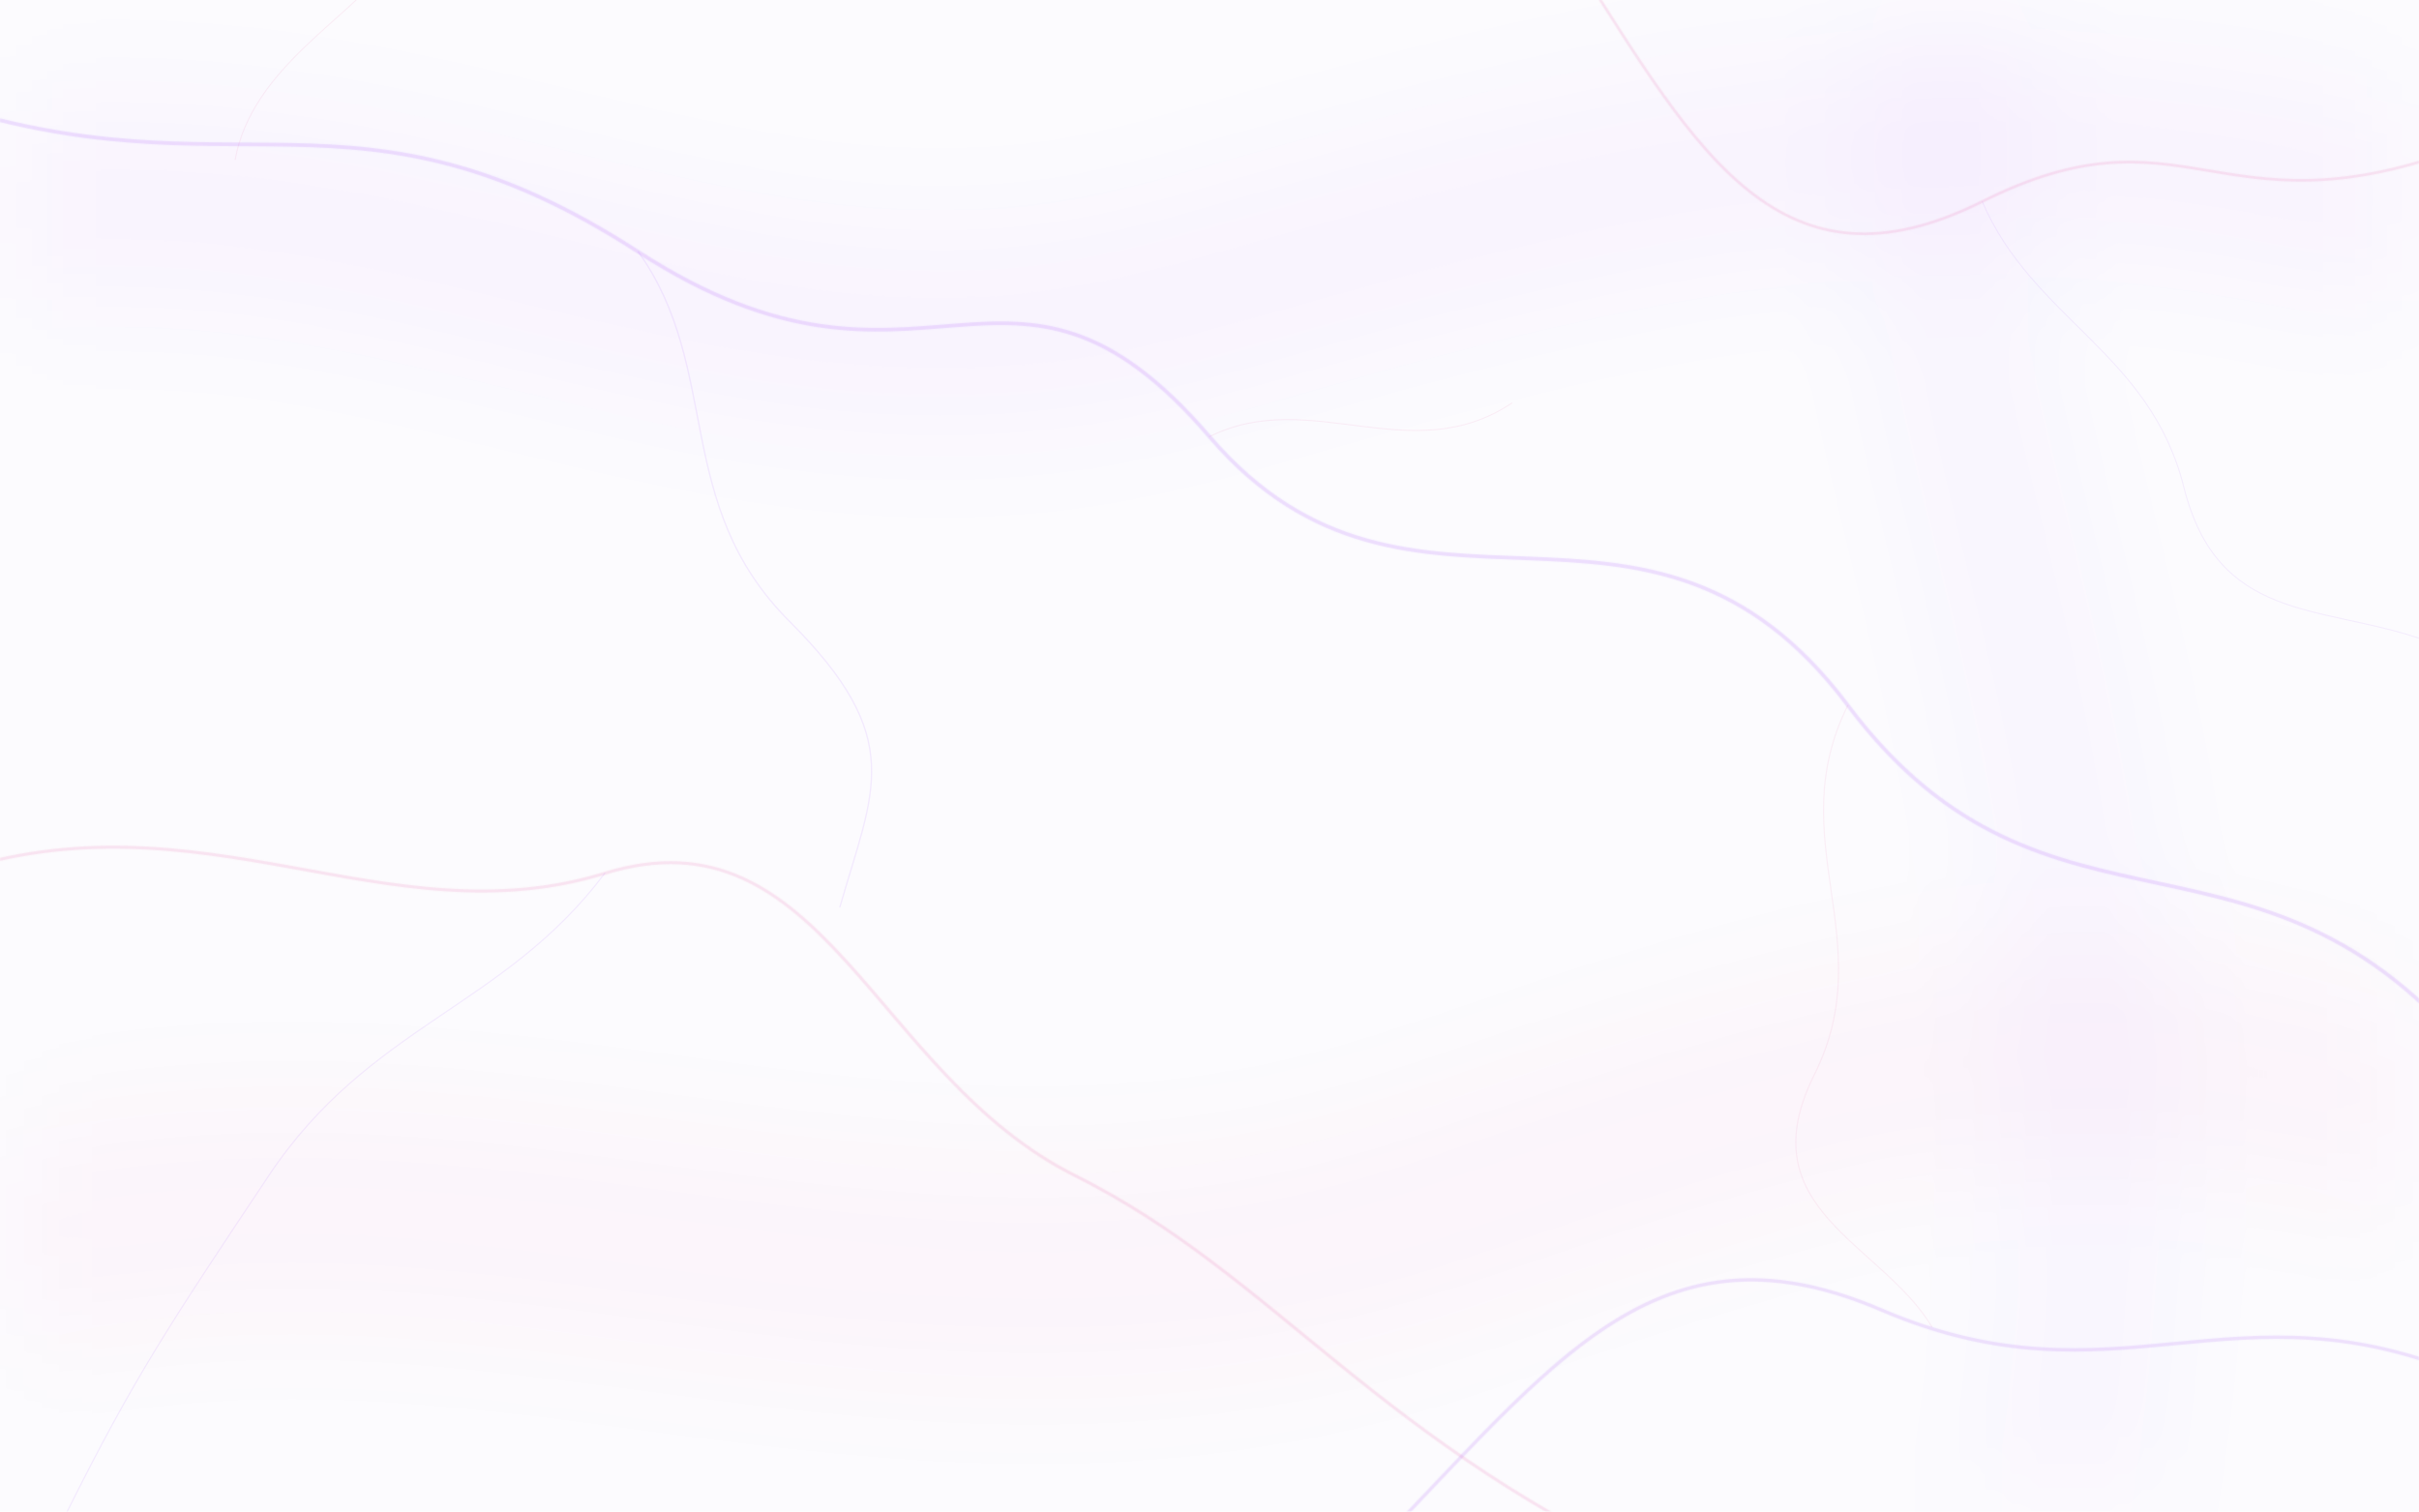
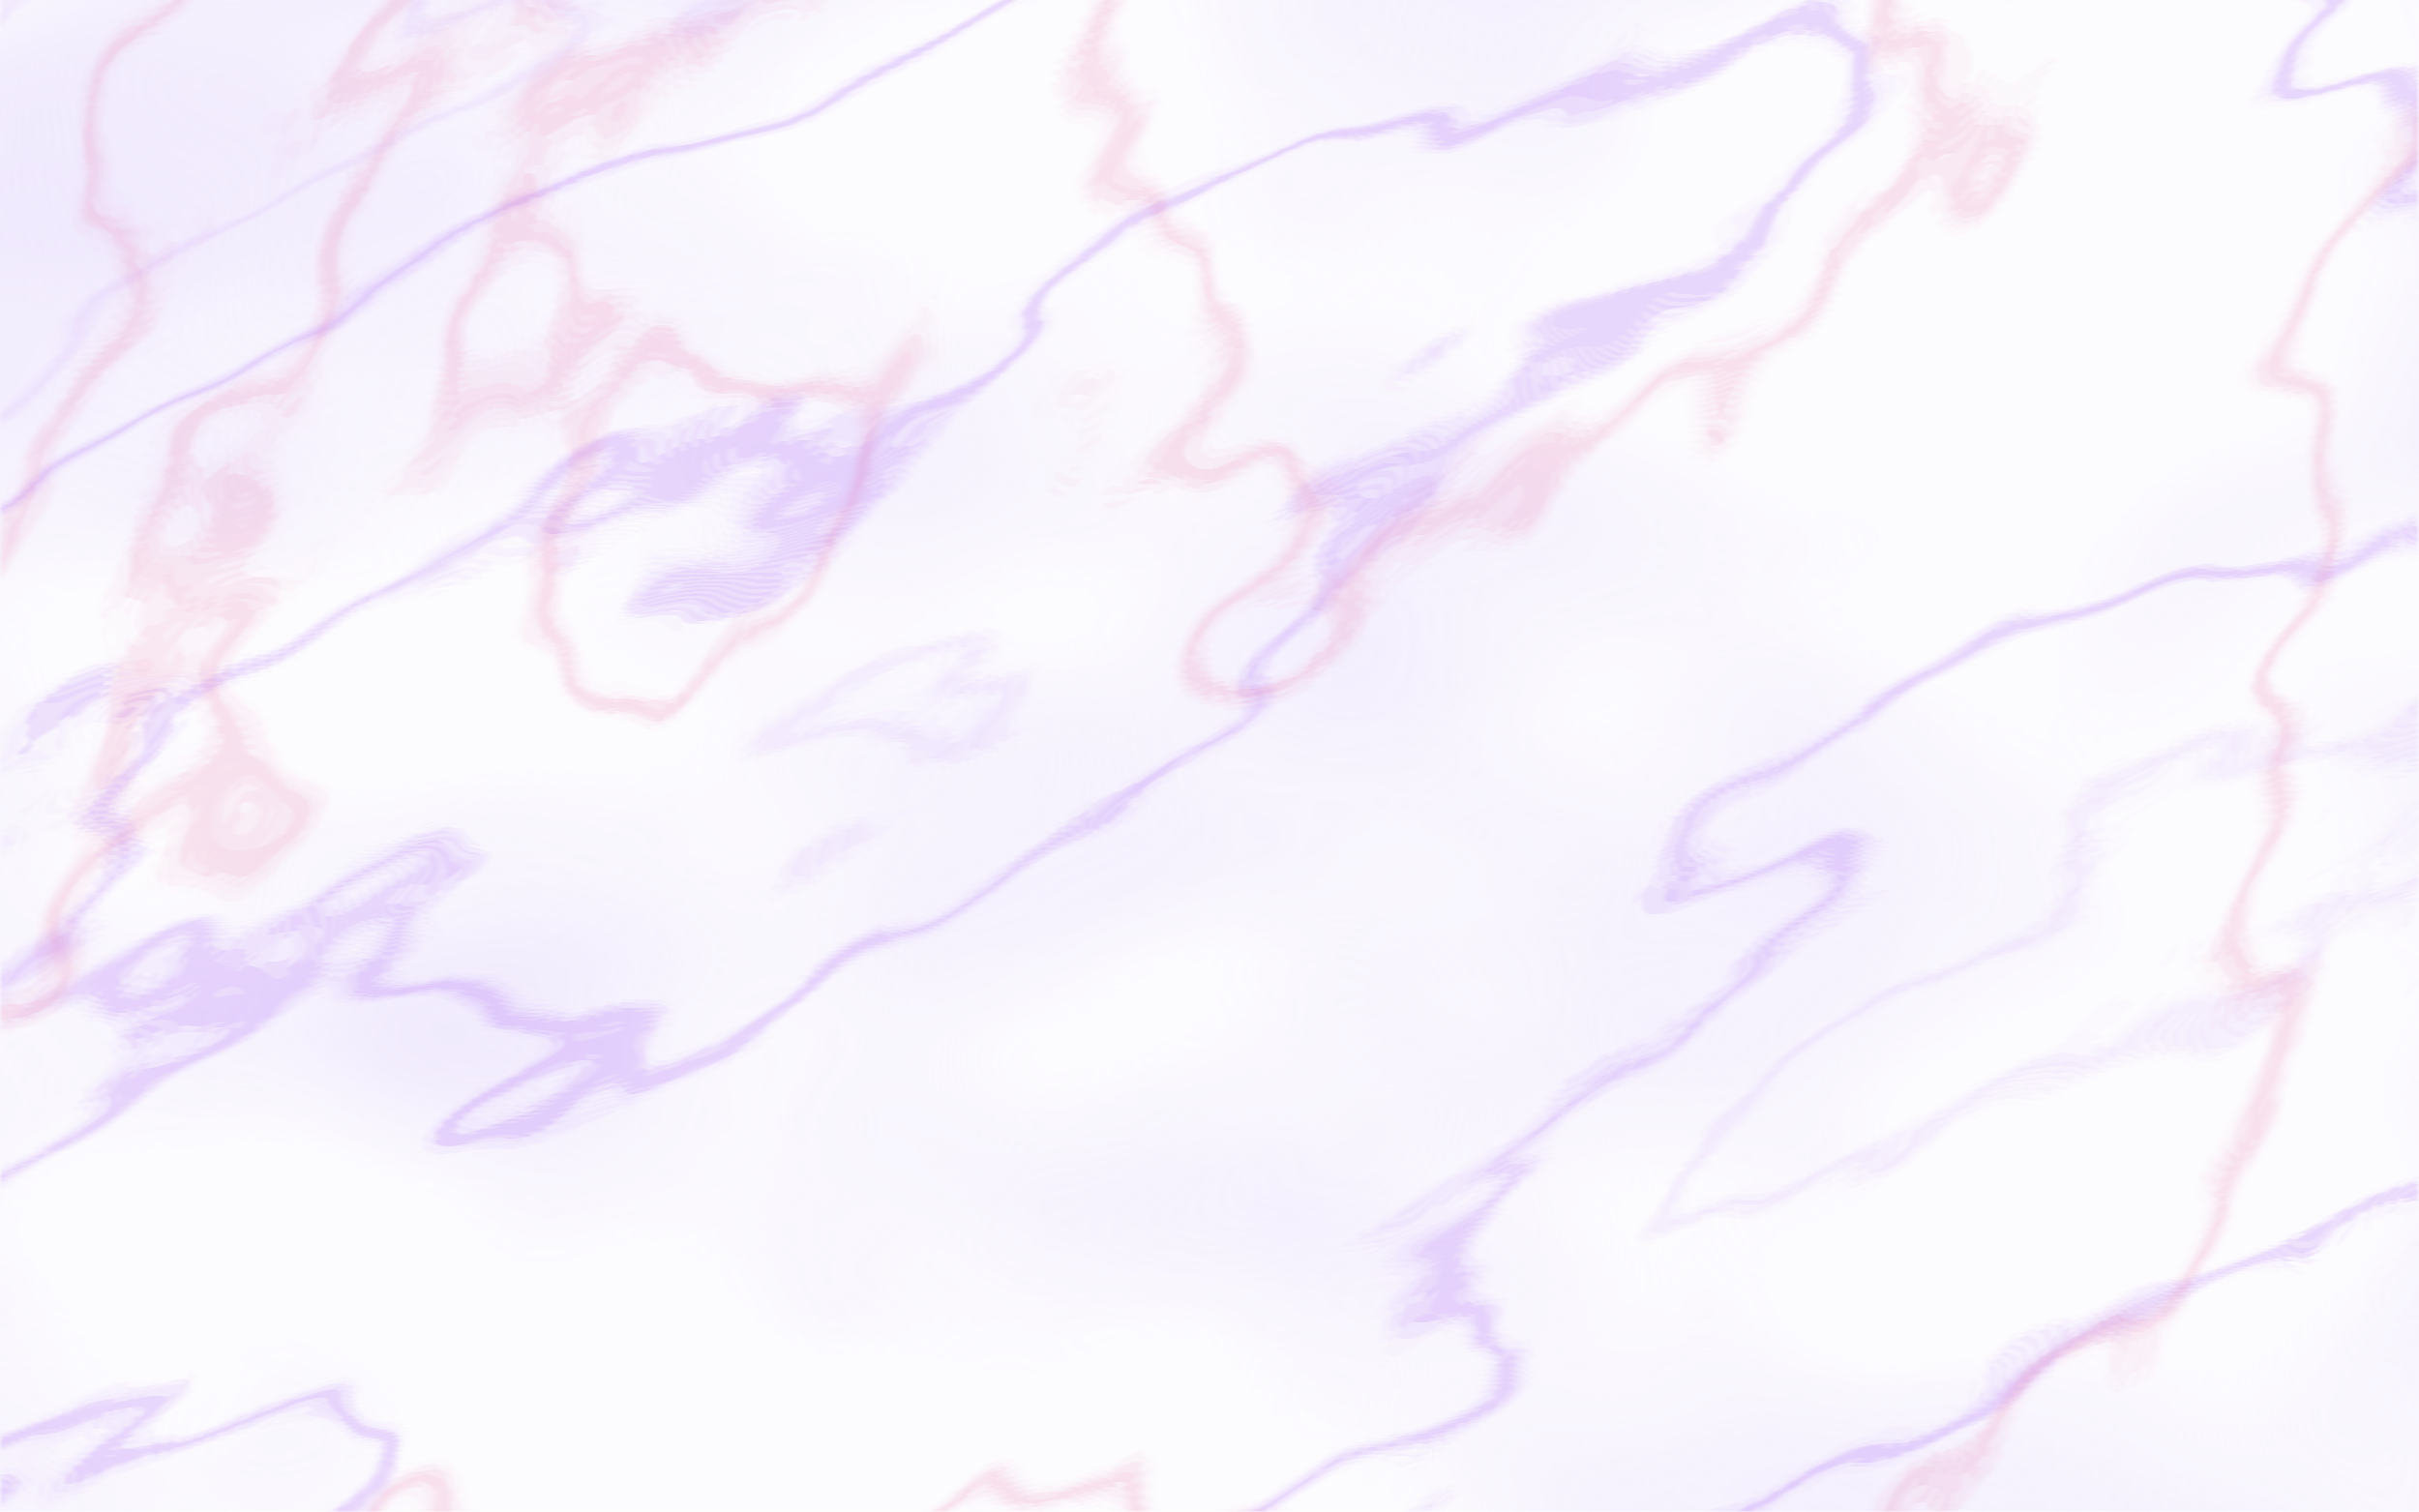
<svg xmlns="http://www.w3.org/2000/svg" viewBox="0 0 1440 900" preserveAspectRatio="xMidYMid slice">
  <defs>
-     <filter id="cloud" x="-20%" y="-20%" width="140%" height="140%">
-       <feGaussianBlur stdDeviation="38" />
+     <filter id="cloud" x="0" y="0" width="100%" height="100%" color-interpolation-filters="sRGB">
+       <feTurbulence type="fractalNoise" baseFrequency="0.002 0.003" numOctaves="3" seed="4" />
+       <feColorMatrix values="0 0 0 0 0.6  0 0 0 0 0.42  0 0 0 0 0.98  0.32 0 0 0 -0.13" />
    </filter>
-     <filter id="soft">
-       <feGaussianBlur stdDeviation="0.6" />
+     <filter id="vp" x="0" y="0" width="100%" height="100%" color-interpolation-filters="sRGB">
+       <feTurbulence type="fractalNoise" baseFrequency="0.001 0.003" numOctaves="5" seed="7" />
+       <feColorMatrix values="0 0 0 0 0.47  0 0 0 0 0.02  0 0 0 0 0.95  1 0 0 0 0" />
+       <feComponentTransfer>
+         <feFuncA type="table" tableValues="0 0 0 0 0 0 0 0 0 0 0 0 0 0 0 0 0 0 0 0 0 0 0 0 0 0 0 0 0 0 0.021 0.06 0.021 0 0 0 0 0 0 0 0 0 0 0 0 0 0 0 0 0.059 0.17 0.059 0 0 0 0 0 0 0 0 0 0 0 0 0 0 0 0 0 0 0 0 0 0 0 0 0 0 0 0 0 0 0 0 0 0 0 0 0 0 0 0 0 0 0 0 0 0 0 0 0" />
+       </feComponentTransfer>
+       <feGaussianBlur stdDeviation="0.9" />
+     </filter>
+     <filter id="vk" x="0" y="0" width="100%" height="100%" color-interpolation-filters="sRGB">
+       <feTurbulence type="fractalNoise" baseFrequency="0.001 0.002" numOctaves="5" seed="29" />
+       <feColorMatrix values="0 0 0 0 0.86  0 0 0 0 0.15  0 0 0 0 0.47  0 1 0 0 0" />
+       <feComponentTransfer>
+         <feFuncA type="table" tableValues="0 0 0 0 0 0 0 0 0 0 0 0 0 0 0 0 0 0 0 0 0 0 0 0 0 0 0 0 0 0 0 0 0 0 0 0 0 0 0 0 0 0 0 0 0 0 0 0.049 0.14 0.049 0 0 0 0 0 0 0 0 0 0 0 0 0 0 0 0 0 0 0 0 0 0 0 0 0 0 0 0 0 0 0 0 0 0 0 0 0 0 0 0 0 0 0 0 0 0 0 0 0 0 0" />
+       </feComponentTransfer>
+       <feGaussianBlur stdDeviation="0.9" />
    </filter>
  </defs>
  <rect width="1440" height="900" fill="#fcfbfe" />
-   <g filter="url(#cloud)" fill="none" stroke-linecap="round">
-     <path d="M-80 140 C 220 60, 420 260, 700 180 S 1180 40, 1520 150" stroke="#7805f2" stroke-opacity="0.035" stroke-width="110" />
-     <path d="M-60 760 C 260 640, 520 840, 860 720 S 1300 600, 1520 700" stroke="#db2777" stroke-opacity="0.03" stroke-width="120" />
-     <path d="M1180 -40 C 1080 220, 1320 420, 1220 940" stroke="#7805f2" stroke-opacity="0.03" stroke-width="80" />
+   <rect width="1440" height="900" filter="url(#cloud)" />
+   <g transform="rotate(-28 720 450)">
+     <rect x="-600" y="-700" width="2640" height="2300" filter="url(#vp)" />
  </g>
-   <g filter="url(#soft)" fill="none" stroke-linecap="round">
-     <path d="M-40 60 C 140 120, 210 40, 380 150 S 600 120, 720 260 S 980 260, 1100 420 S 1350 470, 1480 640" stroke="#7805f2" stroke-opacity="0.12" stroke-width="2.2" />
-     <path d="M-30 520 C 120 470, 230 560, 360 520 S 520 640, 640 700 S 820 860, 1000 940" stroke="#db2777" stroke-opacity="0.10" stroke-width="1.8" />
-     <path d="M1460 90 C 1320 140, 1300 60, 1180 120 S 1010 90, 940 -20" stroke="#db2777" stroke-opacity="0.10" stroke-width="1.6" />
-     <path d="M1470 820 C 1330 760, 1260 840, 1120 780 S 920 820, 800 940" stroke="#7805f2" stroke-opacity="0.11" stroke-width="2" />
-   </g>
-   <g fill="none" stroke-linecap="round">
-     <path d="M380 150 C 430 220, 400 300, 470 370 S 520 470, 500 540" stroke="#7805f2" stroke-opacity="0.07" stroke-width="0.8" />
-     <path d="M720 260 C 780 230, 840 280, 900 240" stroke="#db2777" stroke-opacity="0.07" stroke-width="0.6" />
-     <path d="M1100 420 C 1060 500, 1120 560, 1080 640 S 1120 740, 1150 790" stroke="#db2777" stroke-opacity="0.06" stroke-width="0.7" />
-     <path d="M360 520 C 300 600, 220 610, 160 700 S 80 820, 40 900" stroke="#7805f2" stroke-opacity="0.07" stroke-width="0.7" />
-     <path d="M1180 120 C 1210 190, 1280 210, 1300 290 S 1380 360, 1440 380" stroke="#7805f2" stroke-opacity="0.06" stroke-width="0.6" />
-     <path d="M140 95 C 150 40, 210 10, 230 -20" stroke="#db2777" stroke-opacity="0.07" stroke-width="0.6" />
+   <g transform="rotate(-48 720 450)">
+     <rect x="-600" y="-700" width="2640" height="2300" filter="url(#vk)" />
  </g>
</svg>
